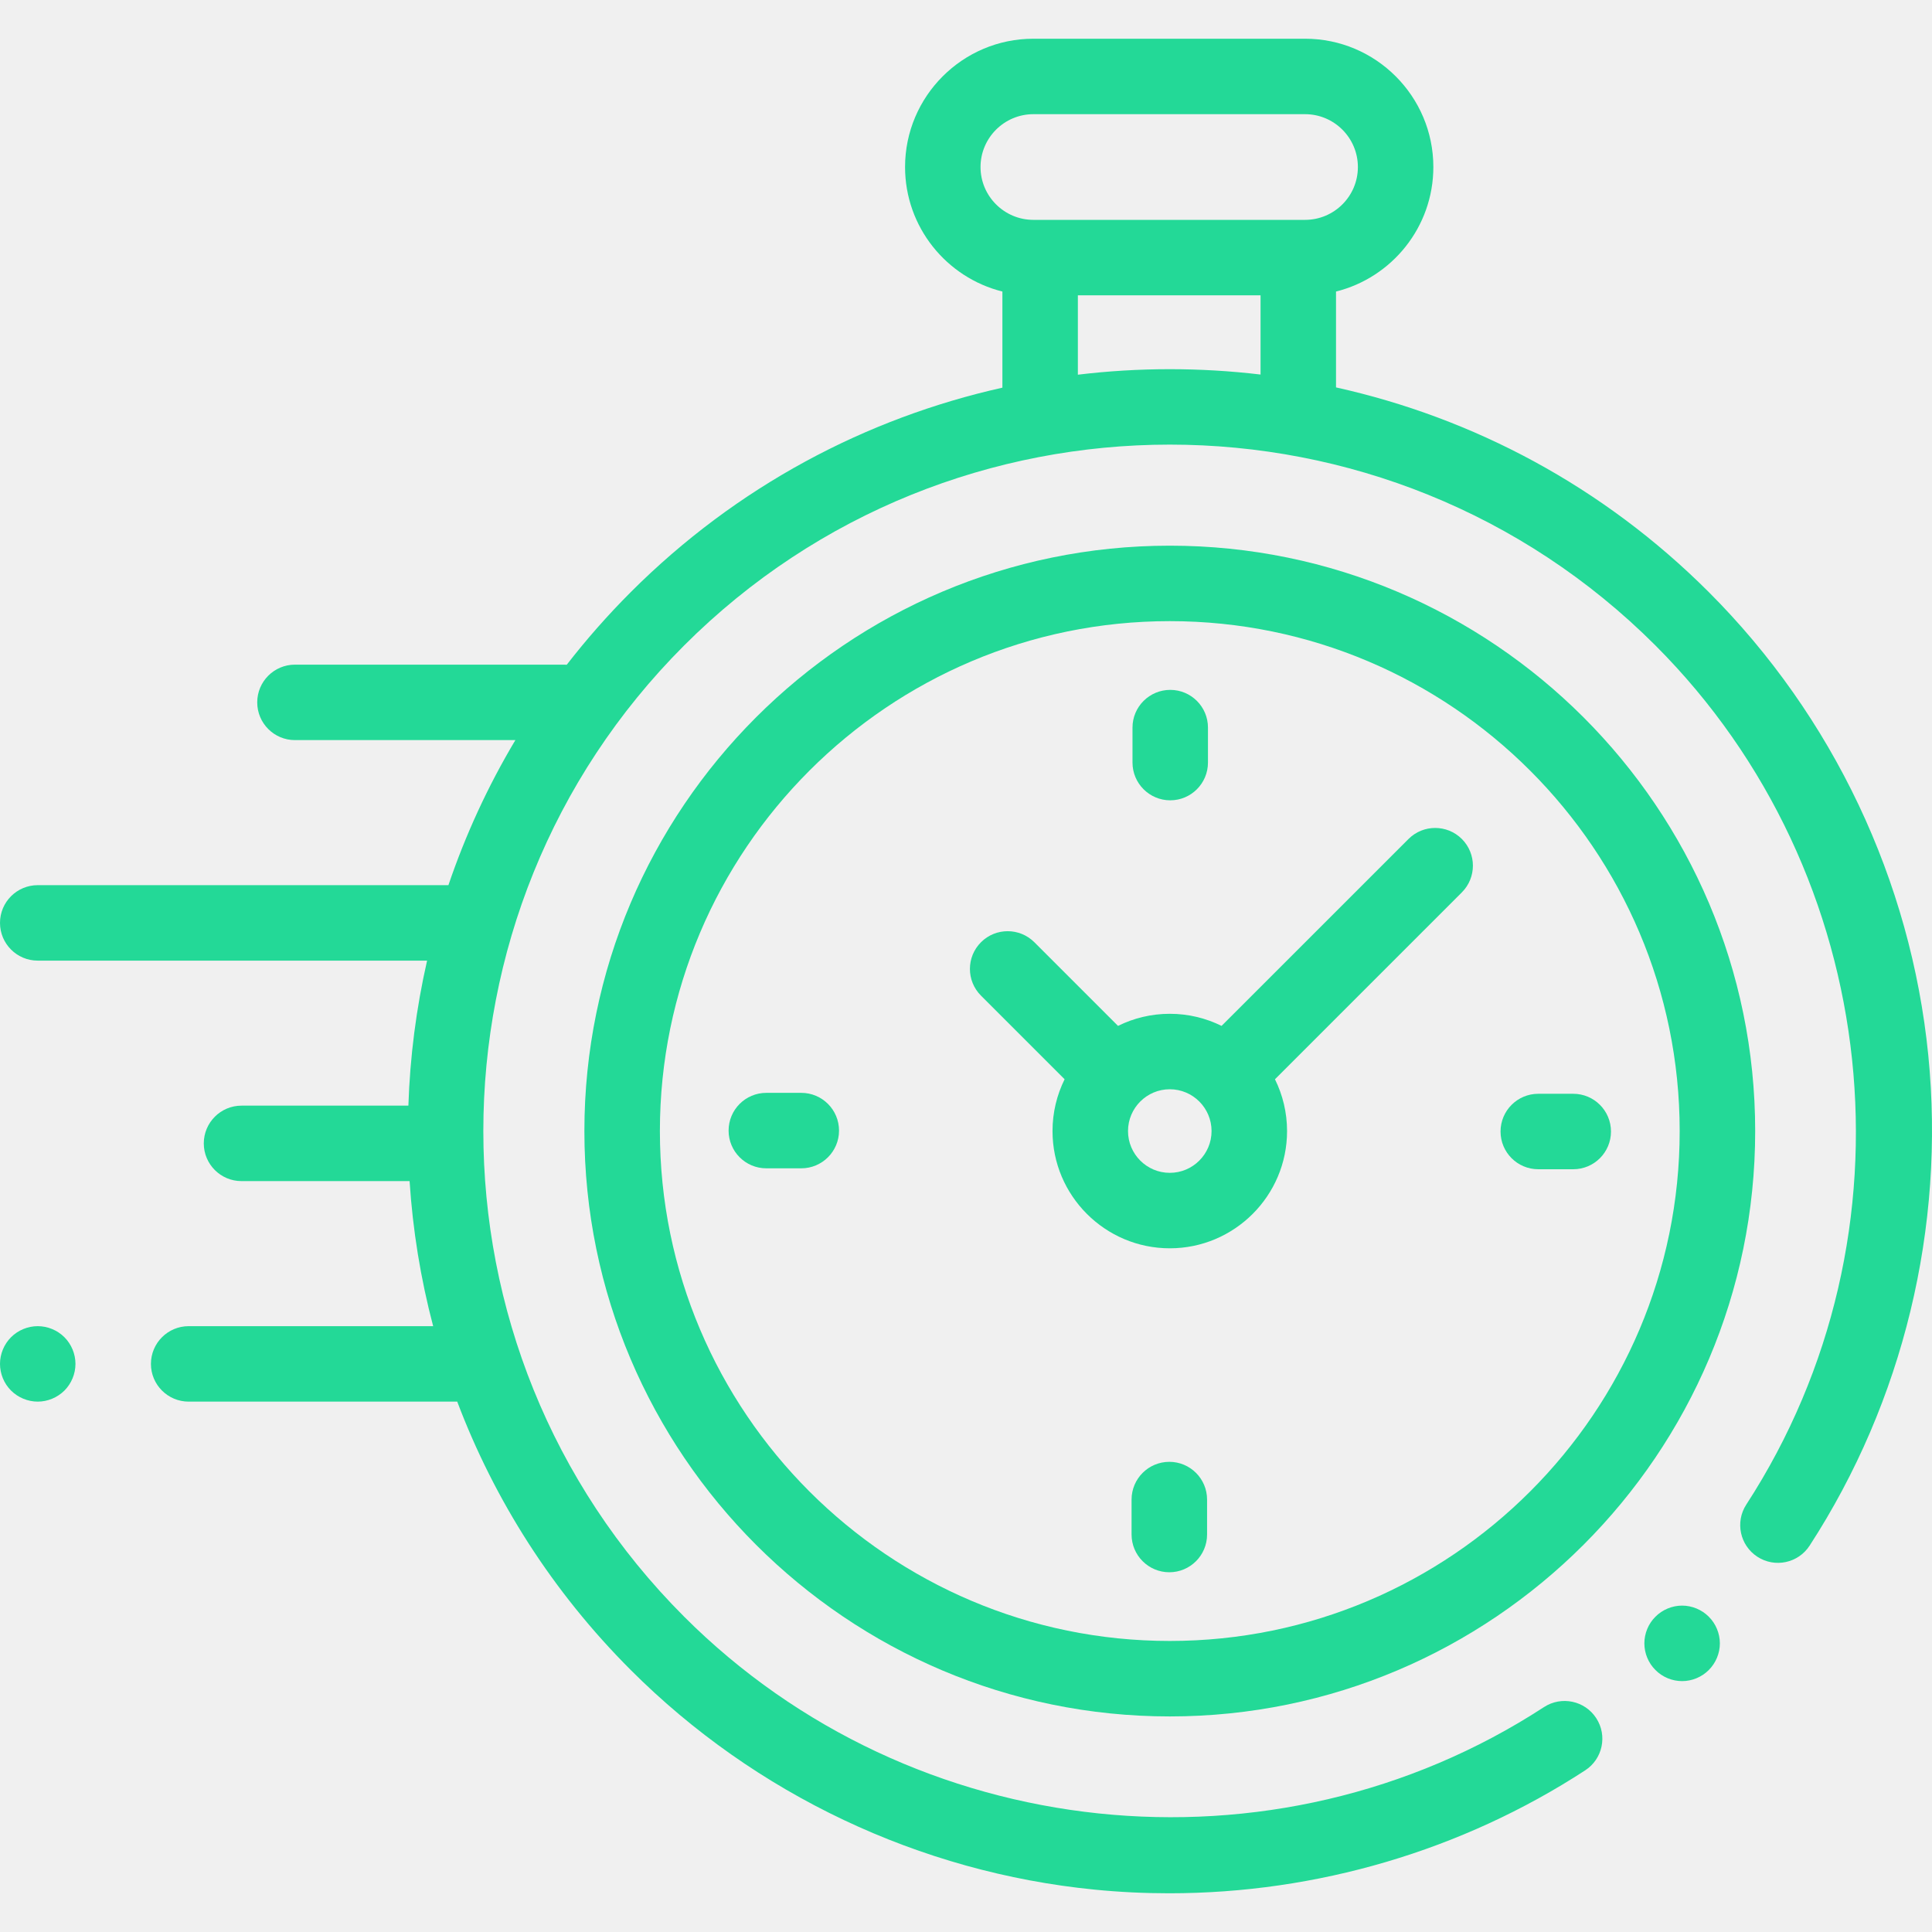
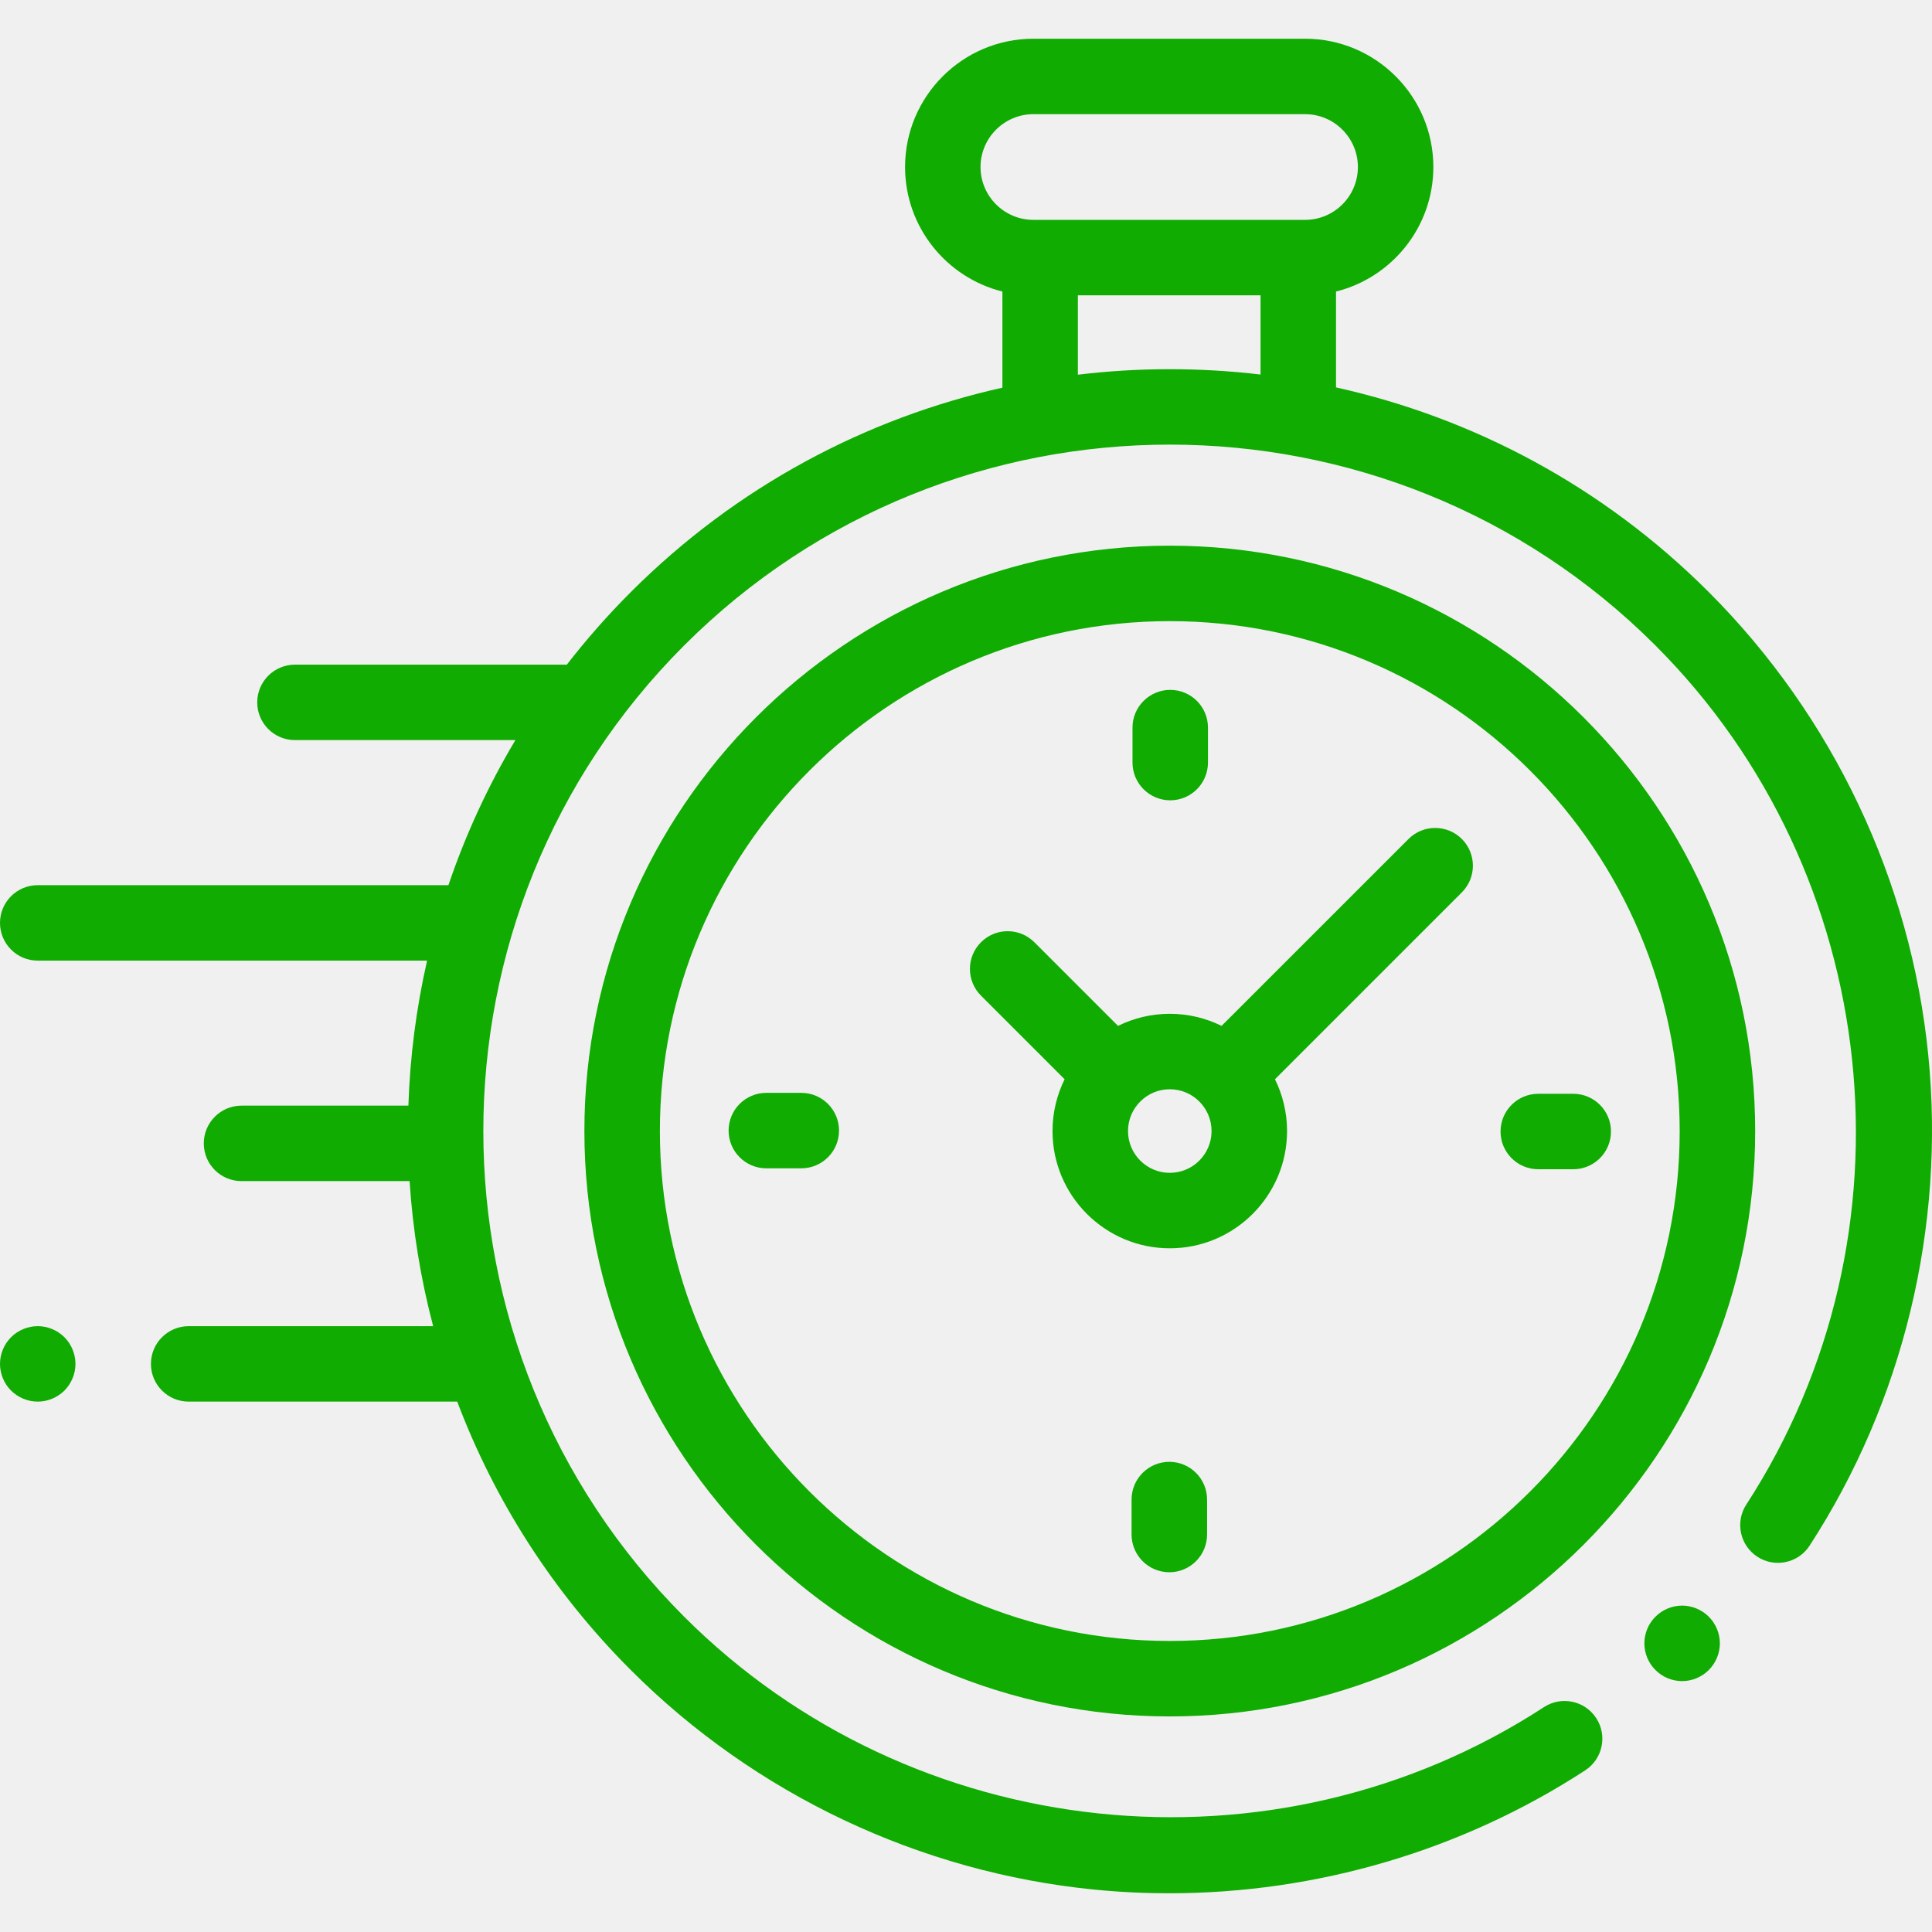
<svg xmlns="http://www.w3.org/2000/svg" width="50" height="50" viewBox="0 0 50 50" fill="none">
  <g clip-path="url(#clip0)">
-     <path d="M49.904 27.31C49.455 22.794 47.437 18.537 44.223 15.323C41.476 12.576 38.114 10.811 34.576 10.026V7.545C36.021 7.185 37.095 5.877 37.095 4.322C37.095 2.492 35.606 1.002 33.775 1.002H26.744C24.913 1.002 23.423 2.492 23.423 4.322C23.423 5.877 24.497 7.185 25.942 7.545V10.033C22.415 10.821 19.064 12.584 16.325 15.323C15.726 15.922 15.173 16.551 14.667 17.204C14.642 17.203 14.618 17.201 14.593 17.201H7.634C7.094 17.201 6.657 17.638 6.657 18.177C6.657 18.717 7.094 19.154 7.634 19.154H13.338C12.622 20.353 12.045 21.612 11.605 22.908H0.977C0.437 22.908 0 23.345 0 23.884C0 24.424 0.437 24.861 0.977 24.861H11.053C10.772 26.096 10.61 27.354 10.569 28.614H6.25C5.711 28.614 5.274 29.052 5.274 29.591C5.274 30.13 5.711 30.567 6.25 30.567H10.6C10.682 31.832 10.885 33.089 11.21 34.321H4.883C4.344 34.321 3.906 34.758 3.906 35.298C3.906 35.837 4.344 36.274 4.883 36.274H11.833C12.791 38.809 14.288 41.184 16.325 43.221C19.542 46.438 23.804 48.456 28.324 48.903C28.969 48.967 29.615 48.998 30.259 48.998C34.07 48.998 37.833 47.895 41.025 45.816C41.477 45.522 41.605 44.917 41.31 44.465C41.016 44.013 40.411 43.885 39.959 44.179C32.971 48.73 23.612 47.746 17.706 41.84C10.776 34.91 10.776 23.634 17.706 16.704C24.636 9.774 35.912 9.774 42.842 16.704C48.74 22.602 49.73 31.953 45.194 38.938C44.9 39.39 45.029 39.995 45.481 40.289C45.934 40.583 46.538 40.454 46.832 40.002C49.255 36.27 50.346 31.762 49.904 27.31ZM25.376 4.323C25.376 3.569 25.99 2.955 26.744 2.955H33.775C34.529 2.955 35.142 3.569 35.142 4.323C35.142 5.077 34.529 5.69 33.775 5.69H33.6H26.919H26.744C25.99 5.69 25.376 5.076 25.376 4.323ZM27.895 9.697V7.643H32.623V9.693C31.053 9.507 29.465 9.508 27.895 9.697Z" fill="#23D997" />
-     <path d="M43.533 41.553C43.275 41.553 43.024 41.658 42.843 41.84C42.66 42.021 42.556 42.273 42.556 42.53C42.556 42.787 42.66 43.039 42.843 43.22C43.024 43.403 43.275 43.507 43.533 43.507C43.79 43.507 44.041 43.403 44.223 43.22C44.405 43.039 44.51 42.787 44.51 42.53C44.51 42.273 44.405 42.021 44.223 41.84C44.041 41.658 43.79 41.553 43.533 41.553Z" fill="#23D997" />
-     <path d="M30.274 14.122C21.921 14.122 15.124 20.918 15.124 29.272C15.124 37.625 21.921 44.421 30.274 44.421C38.627 44.421 45.424 37.625 45.424 29.272C45.424 20.918 38.627 14.122 30.274 14.122ZM30.274 42.468C22.997 42.468 17.078 36.548 17.078 29.272C17.078 21.995 22.997 16.075 30.274 16.075C37.551 16.075 43.47 21.995 43.47 29.272C43.47 36.548 37.551 42.468 30.274 42.468Z" fill="#23D997" />
-     <path d="M36.452 21.713L31.614 26.55C31.21 26.35 30.755 26.237 30.274 26.237C29.793 26.237 29.338 26.35 28.934 26.55L26.769 24.385C26.387 24.004 25.769 24.004 25.388 24.385C25.006 24.767 25.006 25.385 25.388 25.767L27.552 27.931C27.352 28.336 27.239 28.791 27.239 29.272C27.239 30.945 28.601 32.306 30.274 32.306C31.947 32.306 33.309 30.945 33.309 29.272C33.309 28.791 33.196 28.336 32.996 27.931L37.691 23.236L37.833 23.094C38.214 22.713 38.214 22.095 37.833 21.713C37.451 21.332 36.833 21.332 36.452 21.713ZM30.274 30.353C29.678 30.353 29.193 29.868 29.193 29.272C29.193 28.675 29.678 28.19 30.274 28.19C30.87 28.19 31.355 28.675 31.355 29.272C31.355 29.868 30.87 30.353 30.274 30.353Z" fill="#23D997" />
-     <path d="M40.715 28.307H39.811C39.271 28.307 38.834 28.744 38.834 29.284C38.834 29.823 39.271 30.26 39.811 30.26H40.715C41.255 30.26 41.692 29.823 41.692 29.284C41.692 28.744 41.255 28.307 40.715 28.307Z" fill="#23D997" />
-     <path d="M20.737 28.283H19.832C19.293 28.283 18.856 28.72 18.856 29.26C18.856 29.799 19.293 30.236 19.832 30.236H20.737C21.276 30.236 21.714 29.799 21.714 29.26C21.714 28.72 21.276 28.283 20.737 28.283Z" fill="#23D997" />
-     <path d="M30.286 20.712C30.825 20.712 31.262 20.274 31.262 19.735V18.83C31.262 18.291 30.825 17.854 30.286 17.854C29.747 17.854 29.309 18.291 29.309 18.83V19.735C29.309 20.274 29.747 20.712 30.286 20.712Z" fill="#23D997" />
-     <path d="M30.262 37.832C29.723 37.832 29.285 38.269 29.285 38.809V39.713C29.285 40.252 29.723 40.69 30.262 40.69C30.801 40.69 31.239 40.252 31.239 39.713V38.809C31.239 38.269 30.801 37.832 30.262 37.832Z" fill="#23D997" />
-     <path d="M0.977 34.321C0.72 34.321 0.468 34.425 0.286 34.607C0.104 34.789 0 35.041 0 35.297C0 35.555 0.104 35.806 0.286 35.988C0.468 36.169 0.72 36.274 0.977 36.274C1.233 36.274 1.485 36.169 1.667 35.988C1.849 35.806 1.953 35.554 1.953 35.297C1.953 35.041 1.849 34.789 1.667 34.607C1.485 34.425 1.233 34.321 0.977 34.321Z" fill="#23D997" />
+     <path d="M49.904 27.31C49.455 22.794 47.437 18.537 44.223 15.323C41.476 12.576 38.114 10.811 34.576 10.026V7.545C36.021 7.185 37.095 5.877 37.095 4.322C37.095 2.492 35.606 1.002 33.775 1.002H26.744C24.913 1.002 23.423 2.492 23.423 4.322C23.423 5.877 24.497 7.185 25.942 7.545V10.033C22.415 10.821 19.064 12.584 16.325 15.323C15.726 15.922 15.173 16.551 14.667 17.204C14.642 17.203 14.618 17.201 14.593 17.201H7.634C7.094 17.201 6.657 17.638 6.657 18.177C6.657 18.717 7.094 19.154 7.634 19.154H13.338C12.622 20.353 12.045 21.612 11.605 22.908H0.977C0.437 22.908 0 23.345 0 23.884C0 24.424 0.437 24.861 0.977 24.861H11.053C10.772 26.096 10.61 27.354 10.569 28.614H6.25C5.711 28.614 5.274 29.052 5.274 29.591C5.274 30.13 5.711 30.567 6.25 30.567H10.6C10.682 31.832 10.885 33.089 11.21 34.321H4.883C4.344 34.321 3.906 34.758 3.906 35.298C3.906 35.837 4.344 36.274 4.883 36.274H11.833C12.791 38.809 14.288 41.184 16.325 43.221C19.542 46.438 23.804 48.456 28.324 48.903C28.969 48.967 29.615 48.998 30.259 48.998C34.07 48.998 37.833 47.895 41.025 45.816C41.477 45.522 41.605 44.917 41.31 44.465C41.016 44.013 40.411 43.885 39.959 44.179C32.971 48.73 23.612 47.746 17.706 41.84C10.776 34.91 10.776 23.634 17.706 16.704C24.636 9.774 35.912 9.774 42.842 16.704C48.74 22.602 49.73 31.953 45.194 38.938C44.9 39.39 45.029 39.995 45.481 40.289C45.934 40.583 46.538 40.454 46.832 40.002C49.255 36.27 50.346 31.762 49.904 27.31ZM25.376 4.323C25.376 3.569 25.99 2.955 26.744 2.955H33.775C34.529 2.955 35.142 3.569 35.142 4.323C35.142 5.077 34.529 5.69 33.775 5.69H33.6H26.919H26.744C25.99 5.69 25.376 5.076 25.376 4.323ZM27.895 9.697V7.643H32.623V9.693C31.053 9.507 29.465 9.508 27.895 9.697Z" fill="#10ac02" />
+     <path d="M43.533 41.553C43.275 41.553 43.024 41.658 42.843 41.84C42.66 42.021 42.556 42.273 42.556 42.53C42.556 42.787 42.66 43.039 42.843 43.22C43.024 43.403 43.275 43.507 43.533 43.507C43.79 43.507 44.041 43.403 44.223 43.22C44.405 43.039 44.51 42.787 44.51 42.53C44.51 42.273 44.405 42.021 44.223 41.84C44.041 41.658 43.79 41.553 43.533 41.553Z" fill="#10ac02" />
+     <path d="M30.274 14.122C21.921 14.122 15.124 20.918 15.124 29.272C15.124 37.625 21.921 44.421 30.274 44.421C38.627 44.421 45.424 37.625 45.424 29.272C45.424 20.918 38.627 14.122 30.274 14.122ZM30.274 42.468C22.997 42.468 17.078 36.548 17.078 29.272C17.078 21.995 22.997 16.075 30.274 16.075C37.551 16.075 43.47 21.995 43.47 29.272C43.47 36.548 37.551 42.468 30.274 42.468Z" fill="#10ac02" />
+     <path d="M36.452 21.713L31.614 26.55C31.21 26.35 30.755 26.237 30.274 26.237C29.793 26.237 29.338 26.35 28.934 26.55L26.769 24.385C26.387 24.004 25.769 24.004 25.388 24.385C25.006 24.767 25.006 25.385 25.388 25.767L27.552 27.931C27.352 28.336 27.239 28.791 27.239 29.272C27.239 30.945 28.601 32.306 30.274 32.306C31.947 32.306 33.309 30.945 33.309 29.272C33.309 28.791 33.196 28.336 32.996 27.931L37.691 23.236L37.833 23.094C38.214 22.713 38.214 22.095 37.833 21.713C37.451 21.332 36.833 21.332 36.452 21.713ZM30.274 30.353C29.678 30.353 29.193 29.868 29.193 29.272C29.193 28.675 29.678 28.19 30.274 28.19C30.87 28.19 31.355 28.675 31.355 29.272C31.355 29.868 30.87 30.353 30.274 30.353Z" fill="#10ac02" />
+     <path d="M40.715 28.307H39.811C39.271 28.307 38.834 28.744 38.834 29.284C38.834 29.823 39.271 30.26 39.811 30.26H40.715C41.255 30.26 41.692 29.823 41.692 29.284C41.692 28.744 41.255 28.307 40.715 28.307Z" fill="#10ac02" />
+     <path d="M20.737 28.283H19.832C19.293 28.283 18.856 28.72 18.856 29.26C18.856 29.799 19.293 30.236 19.832 30.236H20.737C21.276 30.236 21.714 29.799 21.714 29.26C21.714 28.72 21.276 28.283 20.737 28.283Z" fill="#10ac02" />
+     <path d="M30.286 20.712C30.825 20.712 31.262 20.274 31.262 19.735V18.83C31.262 18.291 30.825 17.854 30.286 17.854C29.747 17.854 29.309 18.291 29.309 18.83V19.735C29.309 20.274 29.747 20.712 30.286 20.712Z" fill="#10ac02" />
+     <path d="M30.262 37.832C29.723 37.832 29.285 38.269 29.285 38.809V39.713C29.285 40.252 29.723 40.69 30.262 40.69C30.801 40.69 31.239 40.252 31.239 39.713V38.809C31.239 38.269 30.801 37.832 30.262 37.832Z" fill="#10ac02" />
+     <path d="M0.977 34.321C0.72 34.321 0.468 34.425 0.286 34.607C0.104 34.789 0 35.041 0 35.297C0 35.555 0.104 35.806 0.286 35.988C0.468 36.169 0.72 36.274 0.977 36.274C1.233 36.274 1.485 36.169 1.667 35.988C1.849 35.806 1.953 35.554 1.953 35.297C1.953 35.041 1.849 34.789 1.667 34.607C1.485 34.425 1.233 34.321 0.977 34.321Z" fill="#10ac02" />
  </g>
  <defs>
    <clipPath id="clip0">
      <rect width="50" height="50" fill="white" />
    </clipPath>
  </defs>
</svg>
